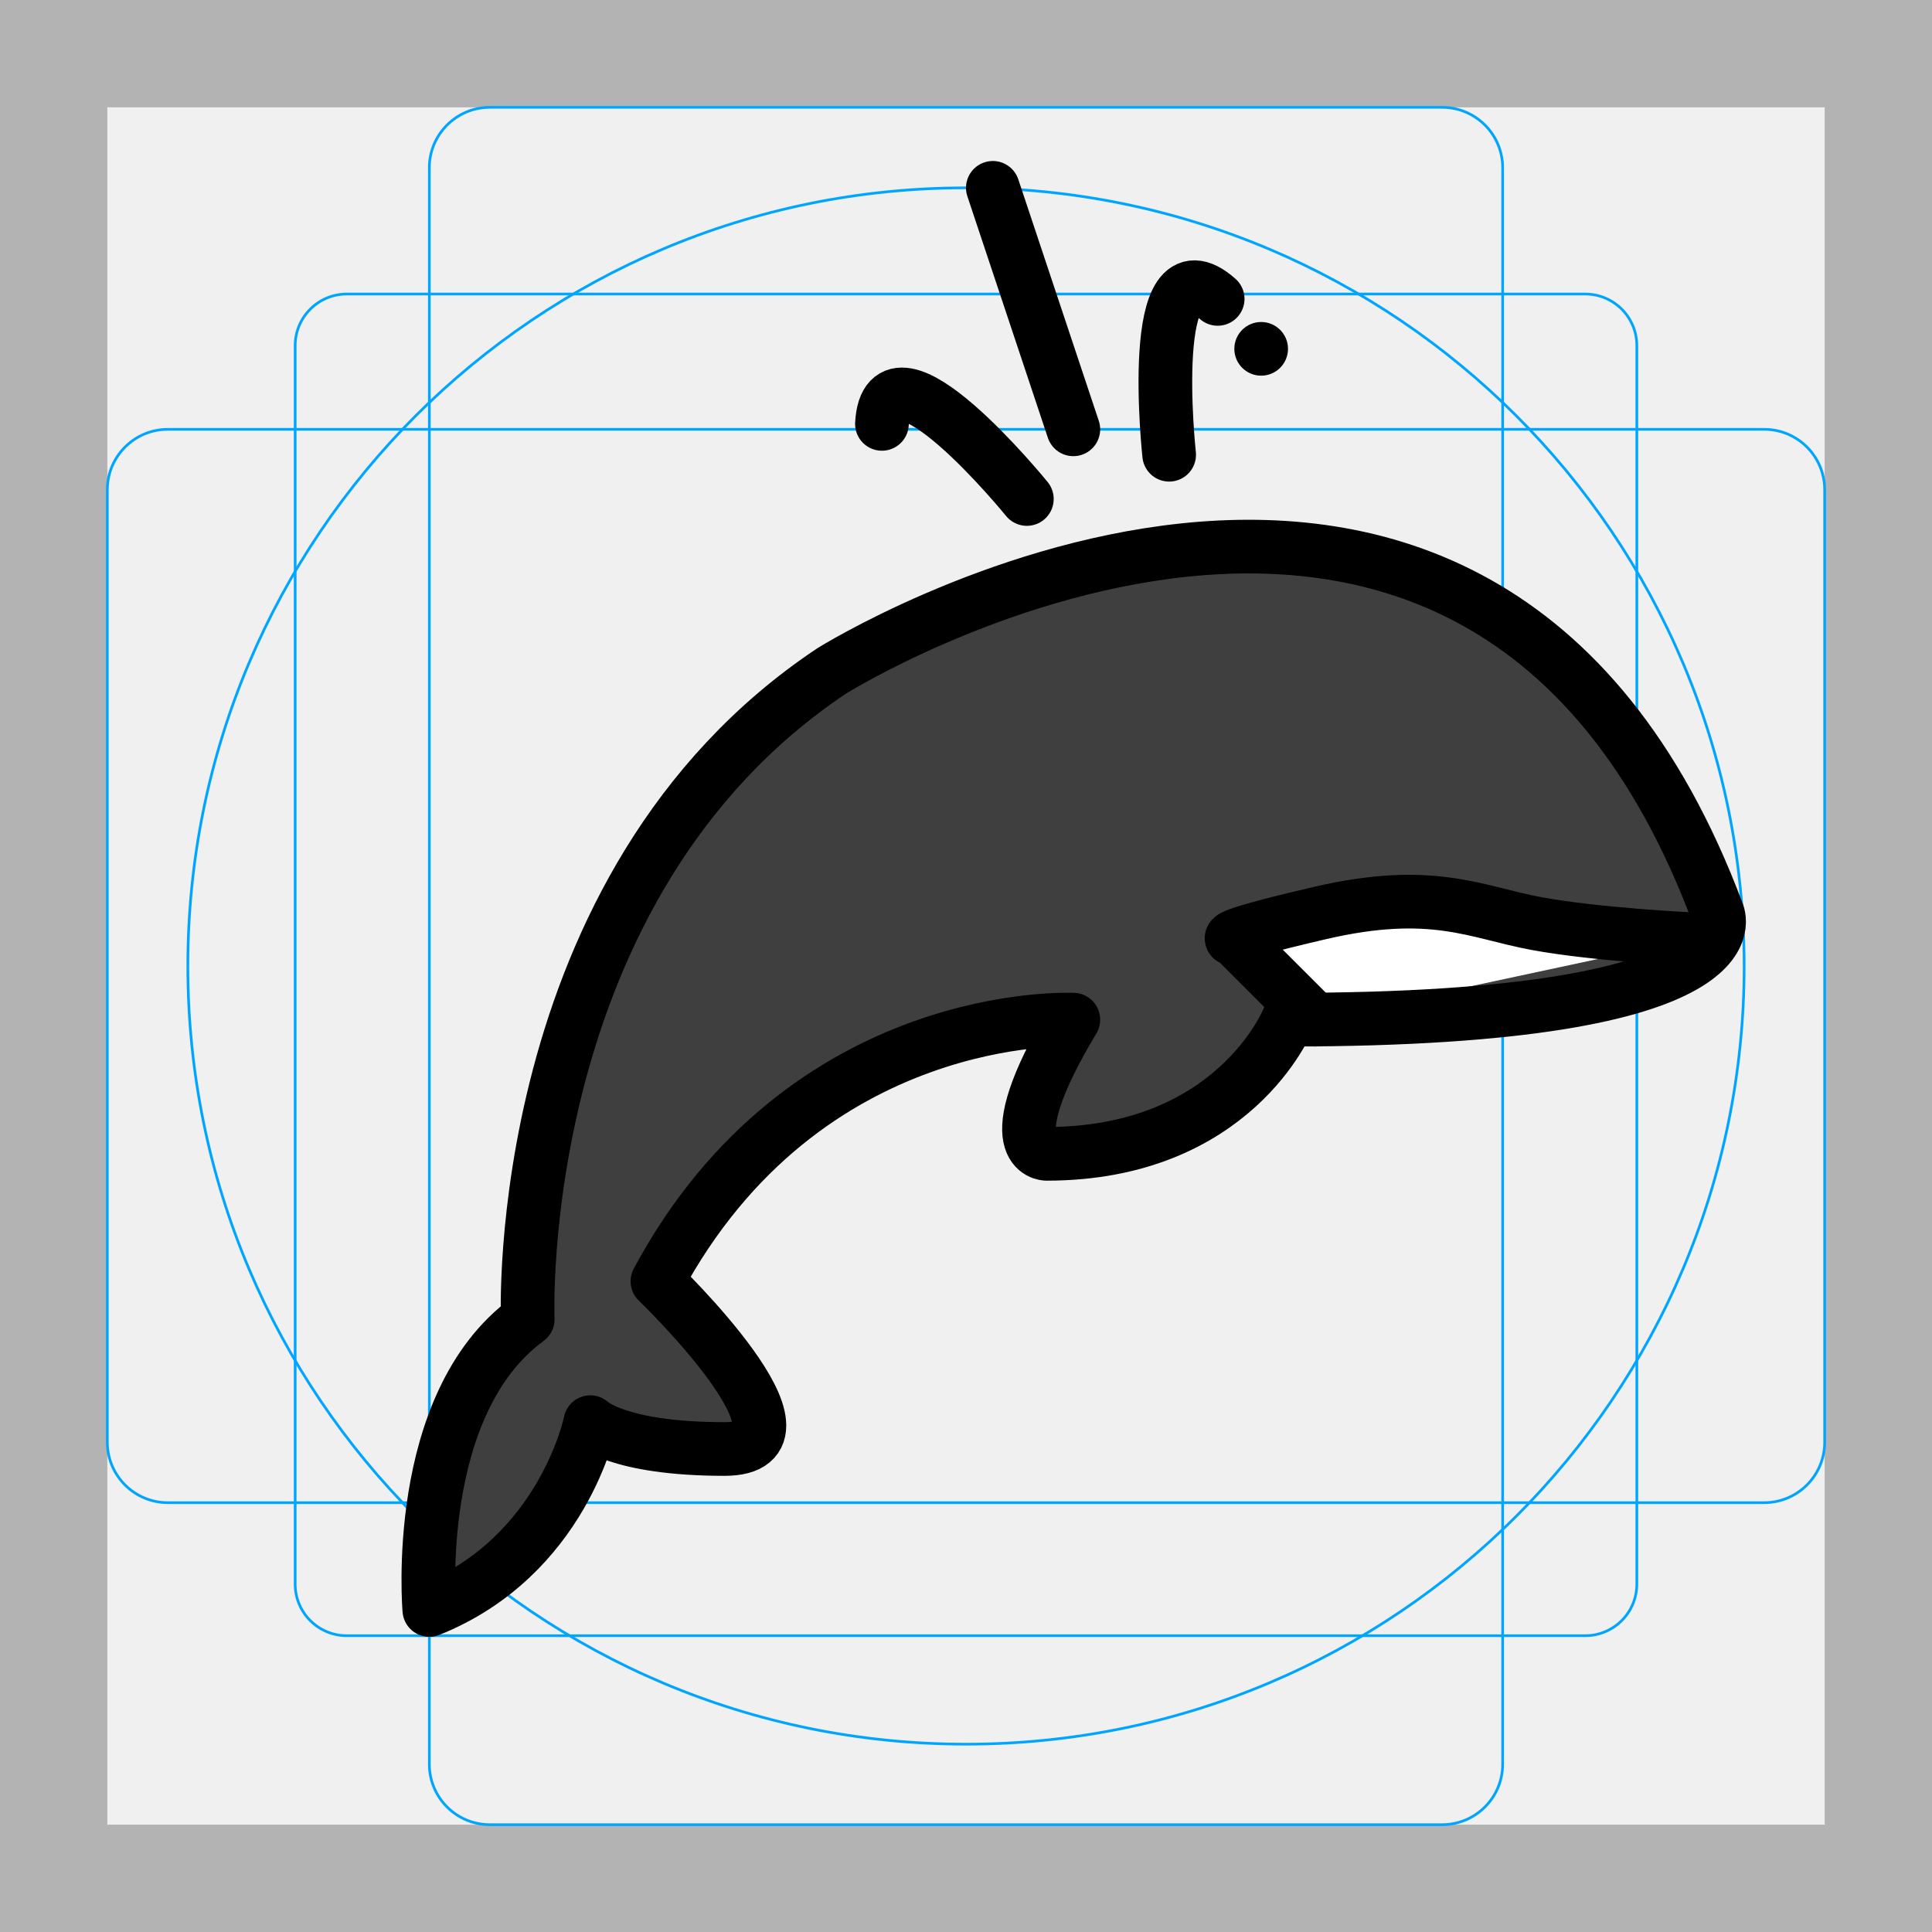
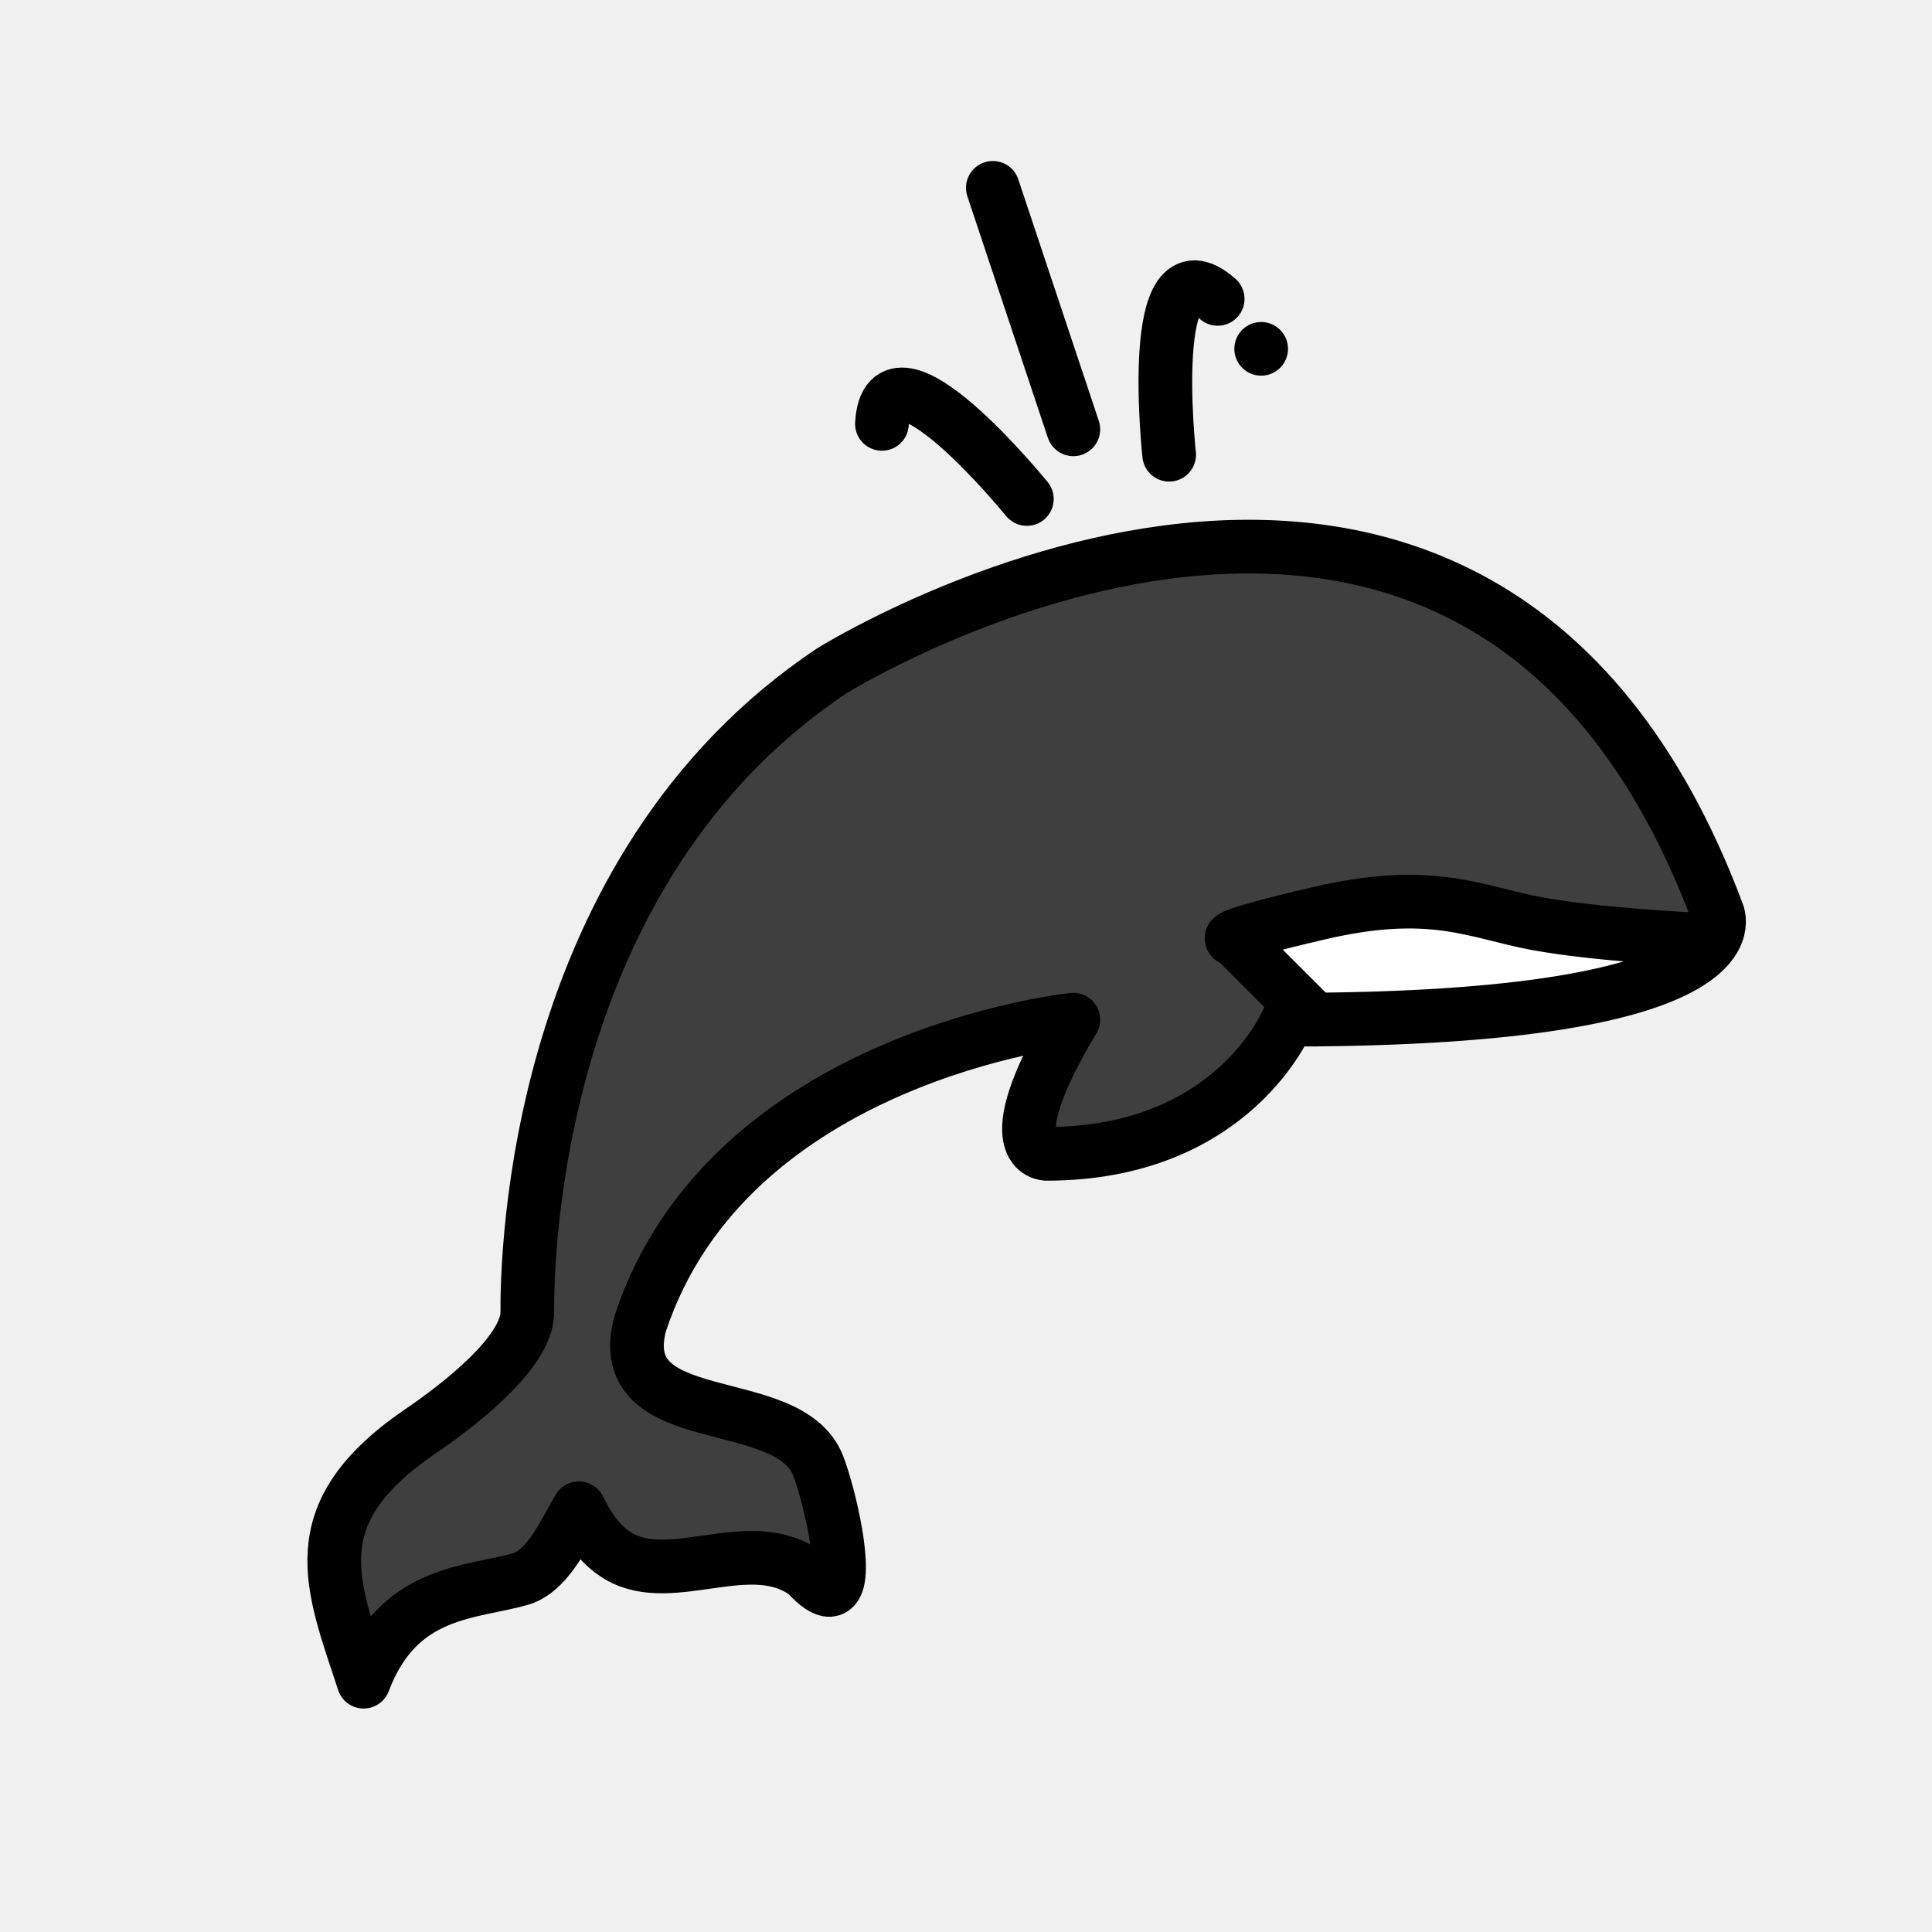
- <svg xmlns="http://www.w3.org/2000/svg" id="emoji" viewBox="0 0 72 72">
-   <g id="grid">
-     <path fill="#b3b3b3" d="M68,4V68H4V4H68m4-4H0V72H72V0Z" />
-     <path fill="none" stroke="#00a5ff" stroke-miterlimit="10" stroke-width="0.1" d="M12.923,10.958H59.077A1.923,1.923,0,0,1,61,12.881V59.035a1.923,1.923,0,0,1-1.923,1.923H12.923A1.923,1.923,0,0,1,11,59.035V12.881A1.923,1.923,0,0,1,12.923,10.958Z" />
-     <rect x="16" y="4" rx="2.254" width="40" height="64" fill="none" stroke="#00a5ff" stroke-miterlimit="10" stroke-width="0.1" />
-     <rect x="16" y="4" rx="2.254" width="40" height="64" transform="translate(72) rotate(90)" fill="none" stroke="#00a5ff" stroke-miterlimit="10" stroke-width="0.1" />
-     <circle cx="36" cy="36" r="29" fill="none" stroke="#00a5ff" stroke-miterlimit="10" stroke-width="0.1" />
+ <svg xmlns="http://www.w3.org/2000/svg" id="emoji" viewBox="0 0 72 72" height="72" width="72" version="1.1">
+   <g id="color">
+     <path d="m30.488 54.618c0.403 1.032 1.154 4.168 0.564 4.587-0.039 0.028-0.085 0.044-0.137 0.047-0.191 0.009-0.471-0.167-0.863-0.599-2.06-1.534-4.998 0.511-6.987-0.653-0.8-0.468-1.202-1.224-1.492-1.792-0.461 0.739-1.075 2.268-2.124 2.622-1.836 0.551-4.589 0.375-5.897 3.842-1.192-3.637-2.383-6.231 2.059-9.292 1.56-1.057 3.974-2.953 4.04-4.424-0.016-2.082 0.215-16.534 11.348-23.956 0 0 24-15 33 9 0 0 2 4-16 4 0 0-2 5-9 5 0 0-2 0 1-5 0 0-12.846 1.325-16.145 11.339-1.063 4.072 5.532 2.458 6.633 5.278z" fill="#3f3f3f" />
+     <path d="m52.984 33.612c-1.018-0.046-2.229 0.049-3.799 0.414-4.186 0.973-3.186 0.975-3.186 0.975l2.986 2.986c9.955-0.089 13.402-1.451 14.531-2.562l-0.518-0.424s-3.5-0.167-5.75-0.584c-1.406-0.26-2.569-0.728-4.266-0.805z" fill="#fff" />
  </g>
-   <g id="color">
-     <path fill="#3F3F3F" stroke="none" d="M31,25c0,0,24-15,33,9c0,0,2,4-16,4c0,0-2,5-9,5c0,0-2,0,1-5c0,0-10-0.5-15.5,9.75c0,0,6.5,6.25,2.5,6.25 s-5-1-5-1s-1,5-6,7c0,0-0.667-7.667,3.667-10.833C19.667,49.167,19,33,31,25" />
-     <path fill="#FFFFFF" stroke="none" d="M63,35c0,0-3.5-0.167-5.75-0.583C55,34,53.371,33.053,49.186,34.027S46,35,46,35l3,3" />
-   </g>
-   <g id="hair" />
-   <g id="skin" />
-   <g id="skin-shadow" />
  <g id="line">
-     <line x1="40" x2="37" y1="16" y2="7" fill="none" stroke="#000000" stroke-linecap="round" stroke-linejoin="round" stroke-miterlimit="10" stroke-width="2" />
-     <path fill="none" stroke="#000000" stroke-linecap="round" stroke-linejoin="round" stroke-miterlimit="10" stroke-width="2" d="M43.571,16.947c0,0-0.892-8.198,1.808-5.808" />
-     <path fill="none" stroke="#000000" stroke-linecap="round" stroke-linejoin="round" stroke-miterlimit="10" stroke-width="2" d="M38.268,18.596c0,0-5.201-6.399-5.401-2.799" />
-     <circle cx="47" cy="13" r="1" fill="#000000" stroke="none" />
-     <path fill="none" stroke="#000000" stroke-linecap="round" stroke-linejoin="round" stroke-miterlimit="10" stroke-width="2" d="M31,25c0,0,24-15,33,9c0,0,2,4-16,4c0,0-2,5-9,5c0,0-2,0,1-5c0,0-10-0.5-15.5,9.75c0,0,6.5,6.25,2.5,6.25s-5-1-5-1s-1,5-6,7 c0,0-0.667-7.667,3.667-10.833C19.667,49.167,19,33,31,25" />
-     <path fill="none" stroke="#000000" stroke-linecap="round" stroke-linejoin="round" stroke-miterlimit="10" stroke-width="2" d="M63,35c0,0-3.5-0.167-5.75-0.583C55,34,53.371,33.053,49.186,34.027S46,35,46,35l3,3" />
+     <line stroke-linejoin="round" y2="7" fill="none" y1="16" stroke="#000" stroke-linecap="round" stroke-miterlimit="10" x2="37" x1="40" stroke-width="2" />
+     <path stroke-linejoin="round" d="m43.571 16.947s-0.892-8.198 1.808-5.808" stroke="#000" stroke-linecap="round" stroke-miterlimit="10" stroke-width="2" fill="none" />
+     <path stroke-linejoin="round" d="m38.268 18.596s-5.201-6.399-5.401-2.799" stroke="#000" stroke-linecap="round" stroke-miterlimit="10" stroke-width="2" fill="none" />
+     <circle cy="13" cx="47" r="1" />
+     <path stroke-linejoin="round" d="m63 35s-3.5-0.167-5.75-0.583c-2.25-0.417-3.879-1.364-8.064-0.39-4.186 0.973-3.186 0.973-3.186 0.973l3 3" stroke="#000" stroke-linecap="round" stroke-miterlimit="10" stroke-width="2" fill="none" />
+     <path stroke-linejoin="round" d="m30.488 54.618c0.403 1.032 1.154 4.168 0.564 4.587v0c-0.039 0.028-0.085 0.044-0.137 0.047-0.191 0.009-0.471-0.167-0.863-0.599-2.06-1.534-4.998 0.511-6.987-0.653-0.8-0.468-1.202-1.224-1.492-1.792-0.461 0.739-1.075 2.268-2.124 2.622-1.836 0.551-4.589 0.375-5.897 3.842-1.192-3.637-2.383-6.231 2.059-9.292 1.56-1.057 3.974-2.953 4.04-4.424-0.016-2.082 0.215-16.534 11.348-23.956 0 0 24-15 33 9 0 0 2 4-16 4 0 0-2 5-9 5 0 0-2 0 1-5 0 0-12.846 1.325-16.145 11.339-1.063 4.072 5.532 2.458 6.633 5.278z" stroke="#000" stroke-linecap="round" stroke-miterlimit="10" stroke-width="2" fill="none" />
  </g>
</svg>
